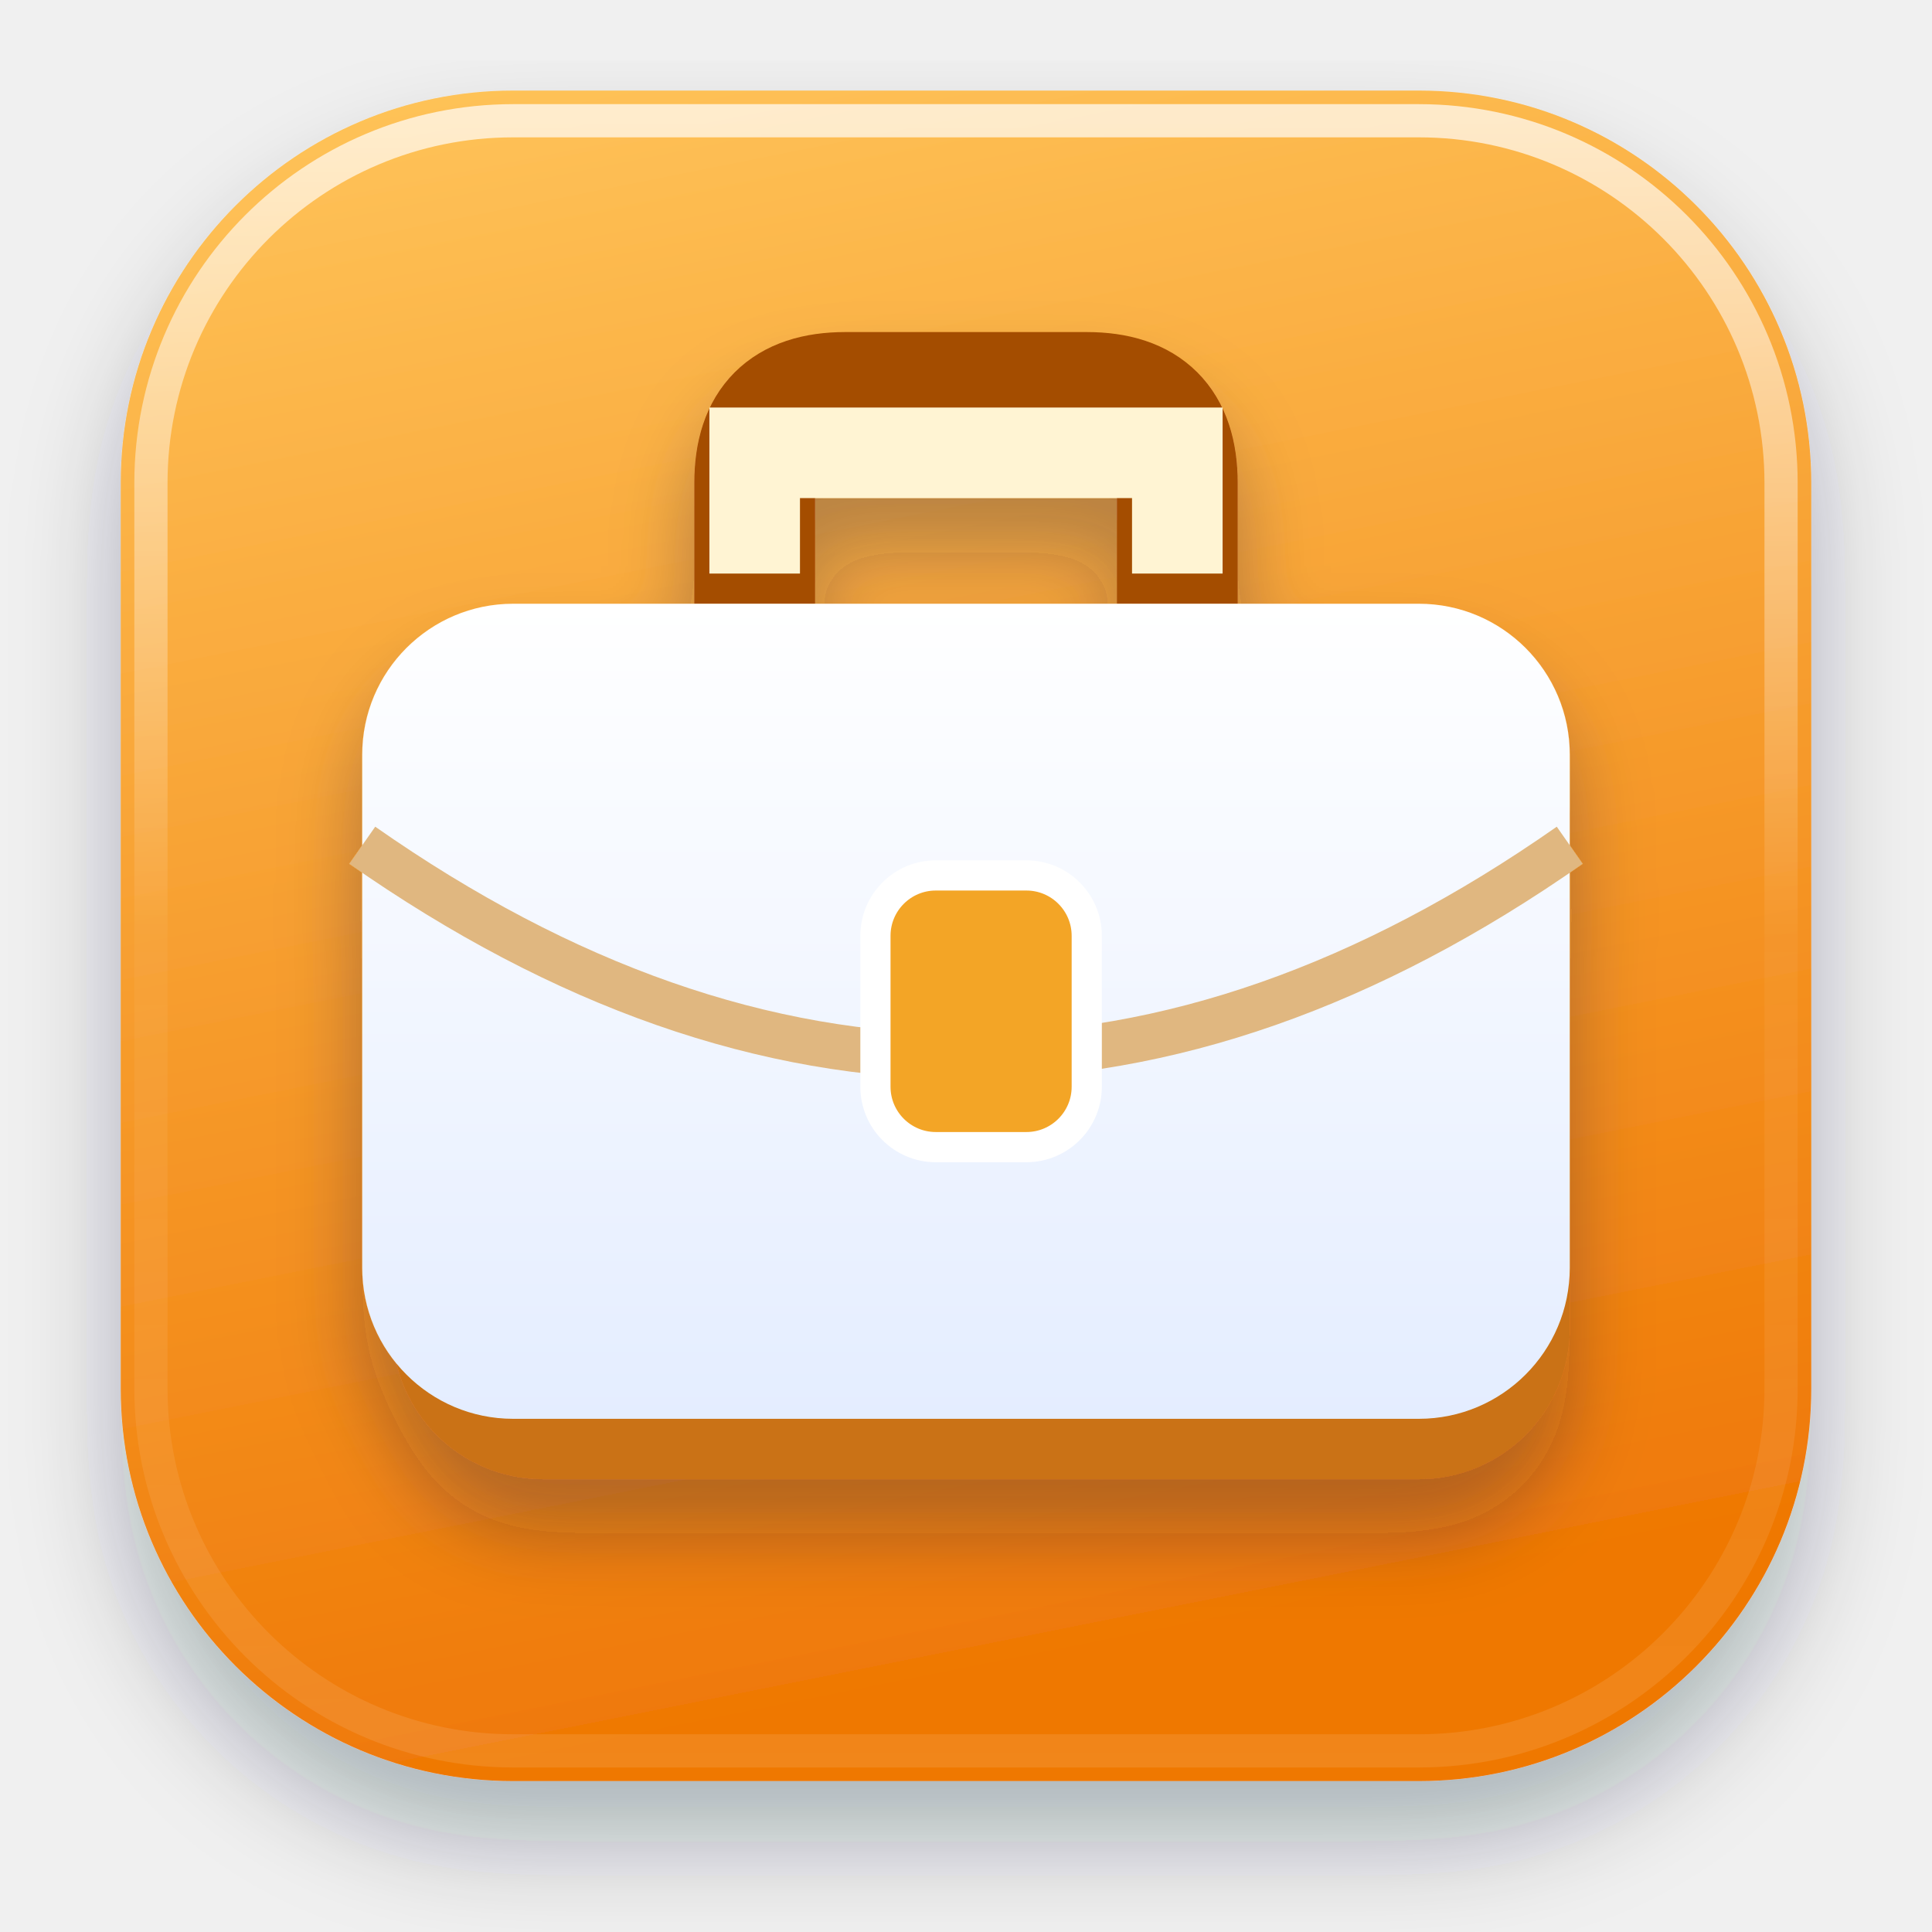
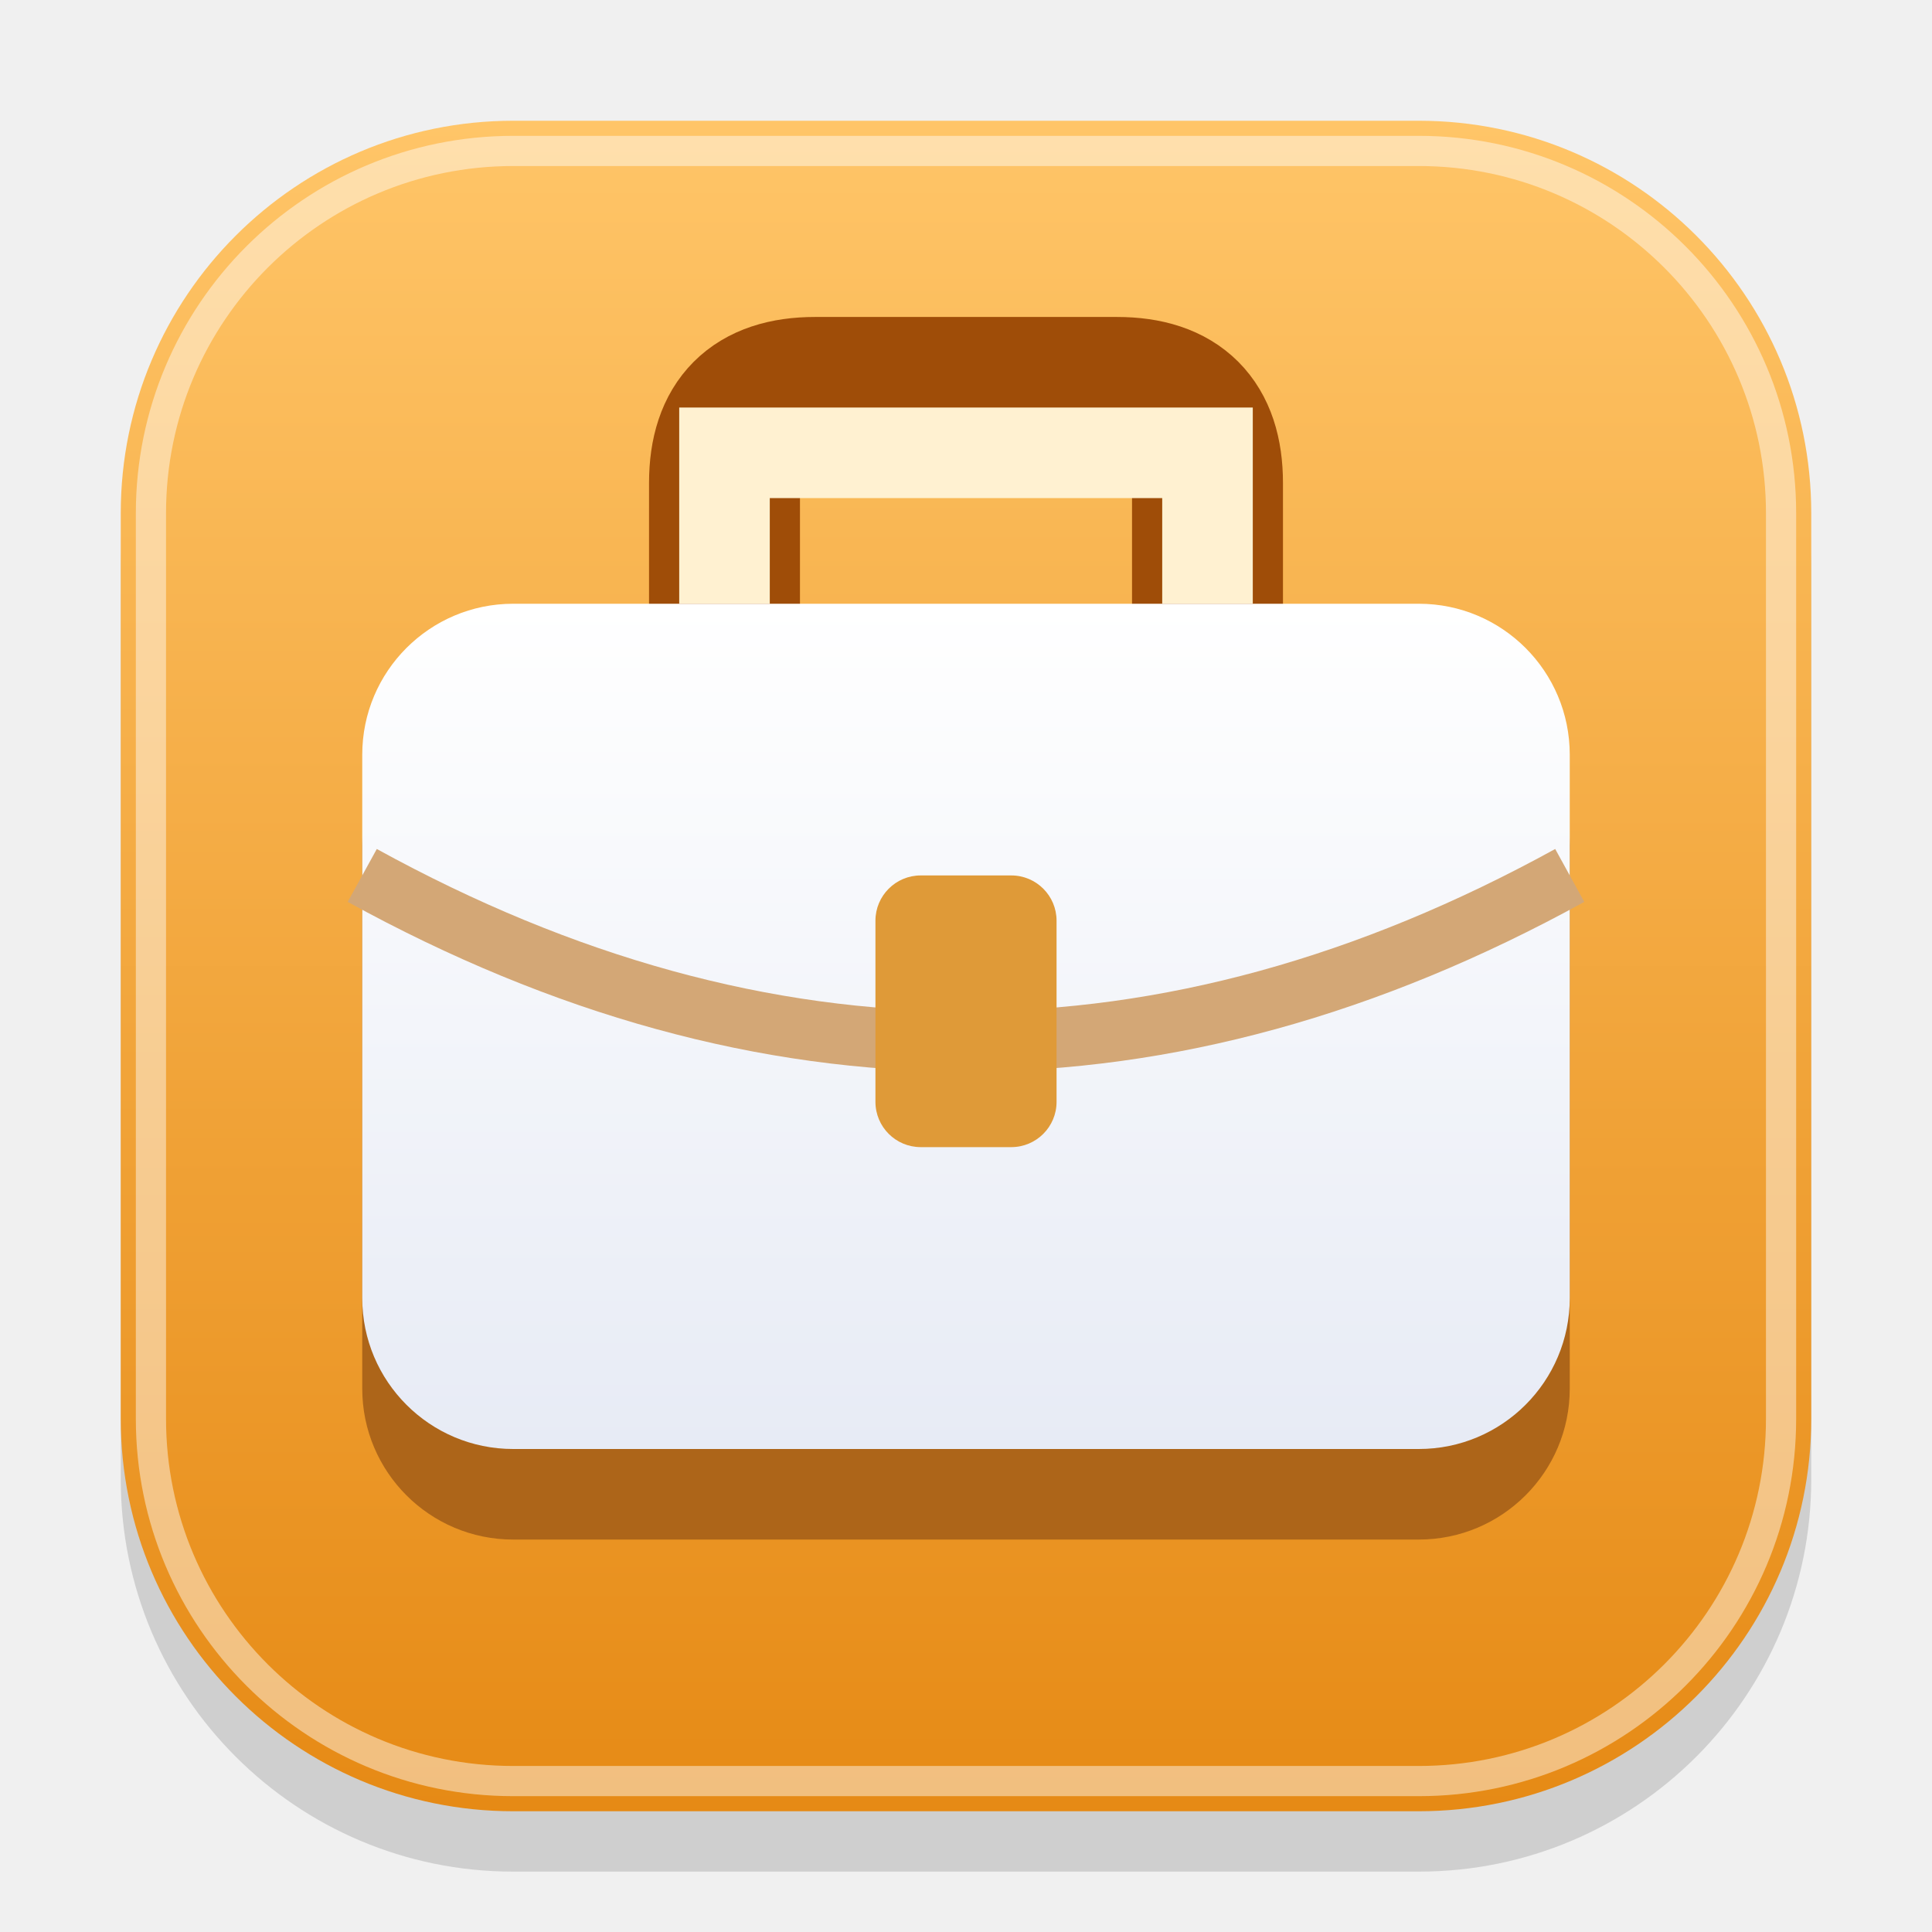
- <svg xmlns="http://www.w3.org/2000/svg" viewBox="0 0 64 64">
+ <svg xmlns="http://www.w3.org/2000/svg" width="64" height="64" viewBox="0 0 64 64">
  <defs>
-     <linearGradient id="bg" x1="0" y1="0" x2="0.2" y2="1">
-       <stop stop-color="#ffc55b" />
-       <stop offset="1" stop-color="#ef7805" />
+     <linearGradient id="g" x2="0" y2="1">
+       <stop stop-color="#ffc568" />
+       <stop offset="1" stop-color="#e68a15" />
    </linearGradient>
-     <linearGradient id="white" x1="0" y1="0" x2="0" y2="1">
+     <linearGradient id="w" x2="0" y2="1">
      <stop stop-color="#fff" />
-       <stop offset="1" stop-color="#e4edff" />
+       <stop offset="1" stop-color="#e7ebf5" />
    </linearGradient>
-     <linearGradient id="shine" x2="0" y2="1">
-       <stop stop-color="#fff" stop-opacity=".7" />
-       <stop offset=".5" stop-color="#fff" stop-opacity=".04" />
-       <stop offset="1" stop-color="#fff" stop-opacity=".1" />
-     </linearGradient>
-     <filter id="shadow" x="-50%" y="-50%" width="200%" height="220%">
-       <feDropShadow dx="0" dy="2" stdDeviation="1.7" flood-color="#11152b" flood-opacity=".28" />
-     </filter>
-     <filter id="inner" x="-40%" y="-40%" width="180%" height="200%">
-       <feDropShadow dx="0" dy="1.8" stdDeviation="1.3" flood-color="#17264a" flood-opacity=".3" />
-     </filter>
-     <clipPath id="clip">
-       <rect x="4" y="3" width="56" height="56" rx="13" />
-     </clipPath>
  </defs>
-   <rect x="4" y="3" width="56" height="56" rx="13" fill="url(#bg)" filter="url(#shadow)" />
-   <rect x="5" y="4" width="54" height="54" rx="12" fill="none" stroke="url(#shine)" stroke-width="1.1" />
-   <g filter="url(#inner)">
-     <path d="M25 20v-4q0-3 3-3h8q3 0 3 3v4" stroke="#a44d00" stroke-width="4" fill="none" />
-     <path d="M25 19v-4h14v4" stroke="#fff4d3" stroke-width="3" fill="none" />
-     <rect x="13" y="22" width="39" height="27" rx="5" fill="#ca7212" />
-     <rect x="12" y="20" width="40" height="27" rx="5" fill="url(#white)" />
-     <path d="M12 28q20 14 40 0" fill="none" stroke="#e0b780" stroke-width="1.5" />
-     <rect x="29" y="29" width="7" height="9" rx="2" fill="#f3a527" stroke="#fff" />
-   </g>
+   <rect x="4" y="6" width="56" height="56" rx="13" fill="#000" opacity=".14" />
+   <rect x="4" y="4" width="56" height="56" rx="13" fill="url(#g)" />
+   <rect x="5" y="5" width="54" height="54" rx="12" fill="none" stroke="#fff" stroke-opacity=".45" />
+   <path d="M24 21v-5q0-3 3-3h10q3 0 3 3v5" fill="none" stroke="#9f4d08" stroke-width="5" />
+   <path d="M24 20v-5h16v5" fill="none" stroke="#fff1d1" stroke-width="3" />
+   <rect x="12" y="23" width="40" height="28" rx="5" fill="#ad6519" />
+   <rect x="12" y="20" width="40" height="28" rx="5" fill="url(#w)" />
+   <path d="M12 29q20 11 40 0" fill="none" stroke="#d3a776" stroke-width="2" />
+   <rect x="29" y="29" width="6" height="9" rx="1.5" fill="#df9a38" />
</svg>
